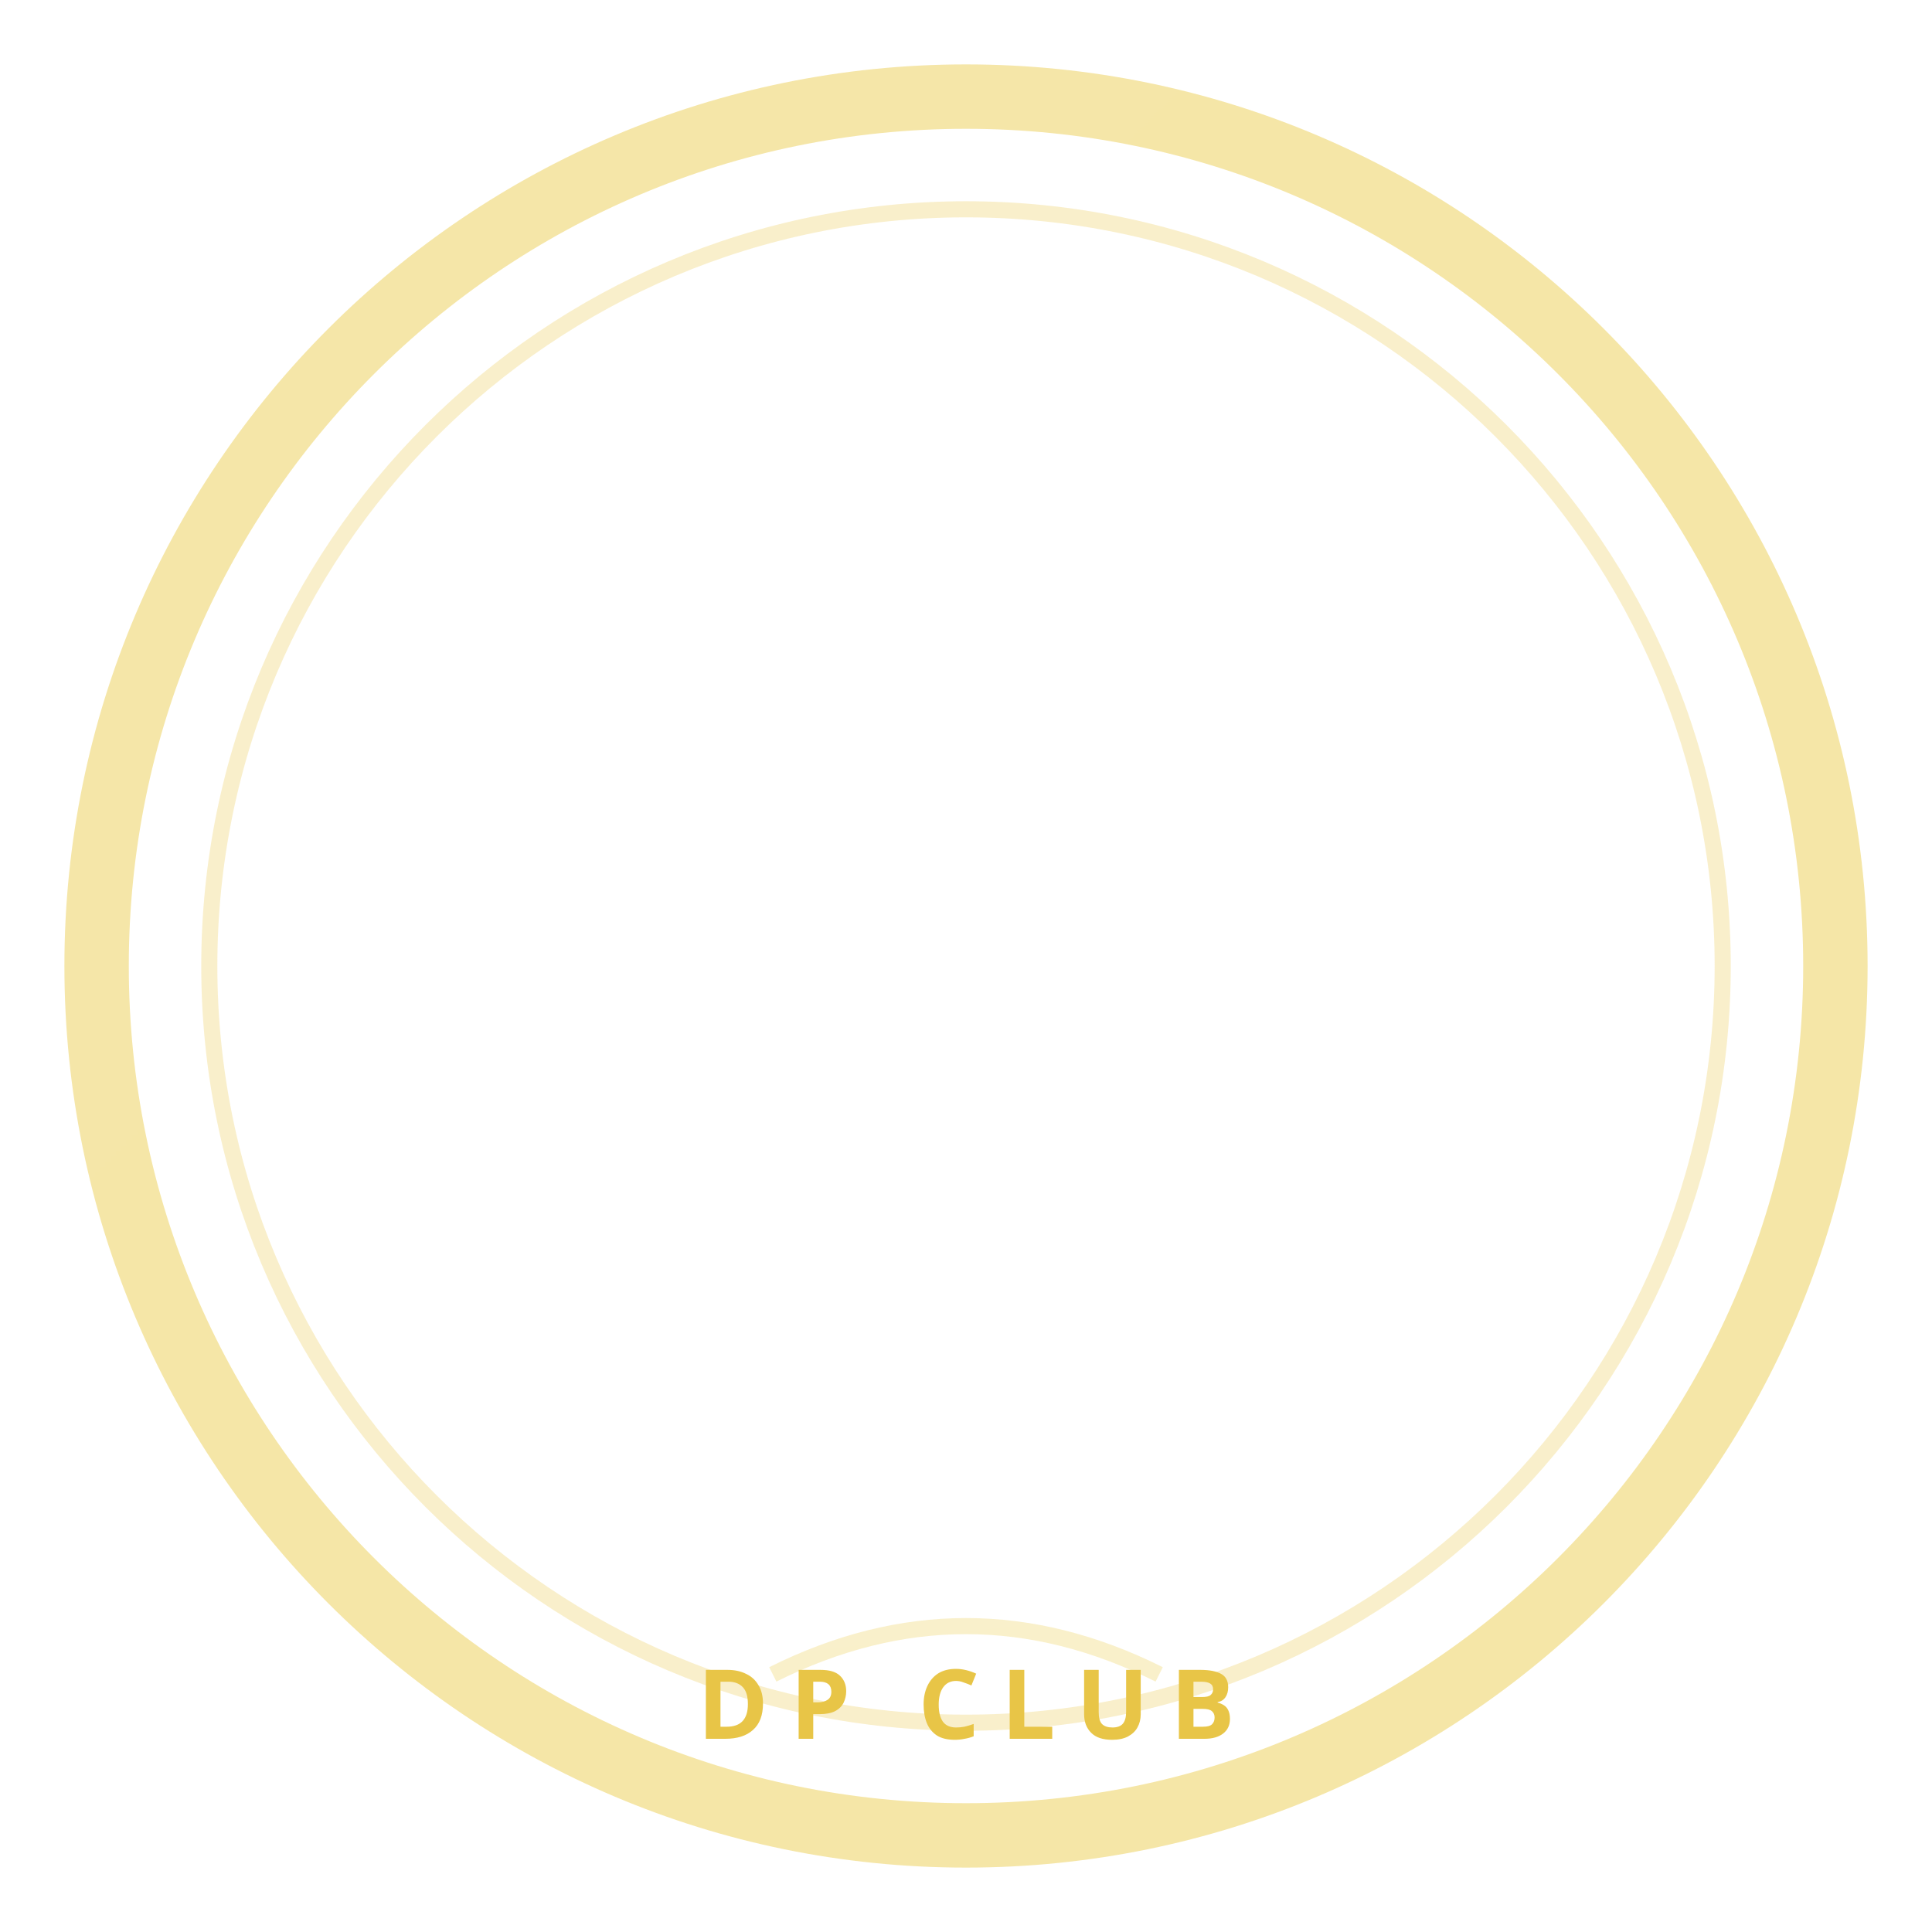
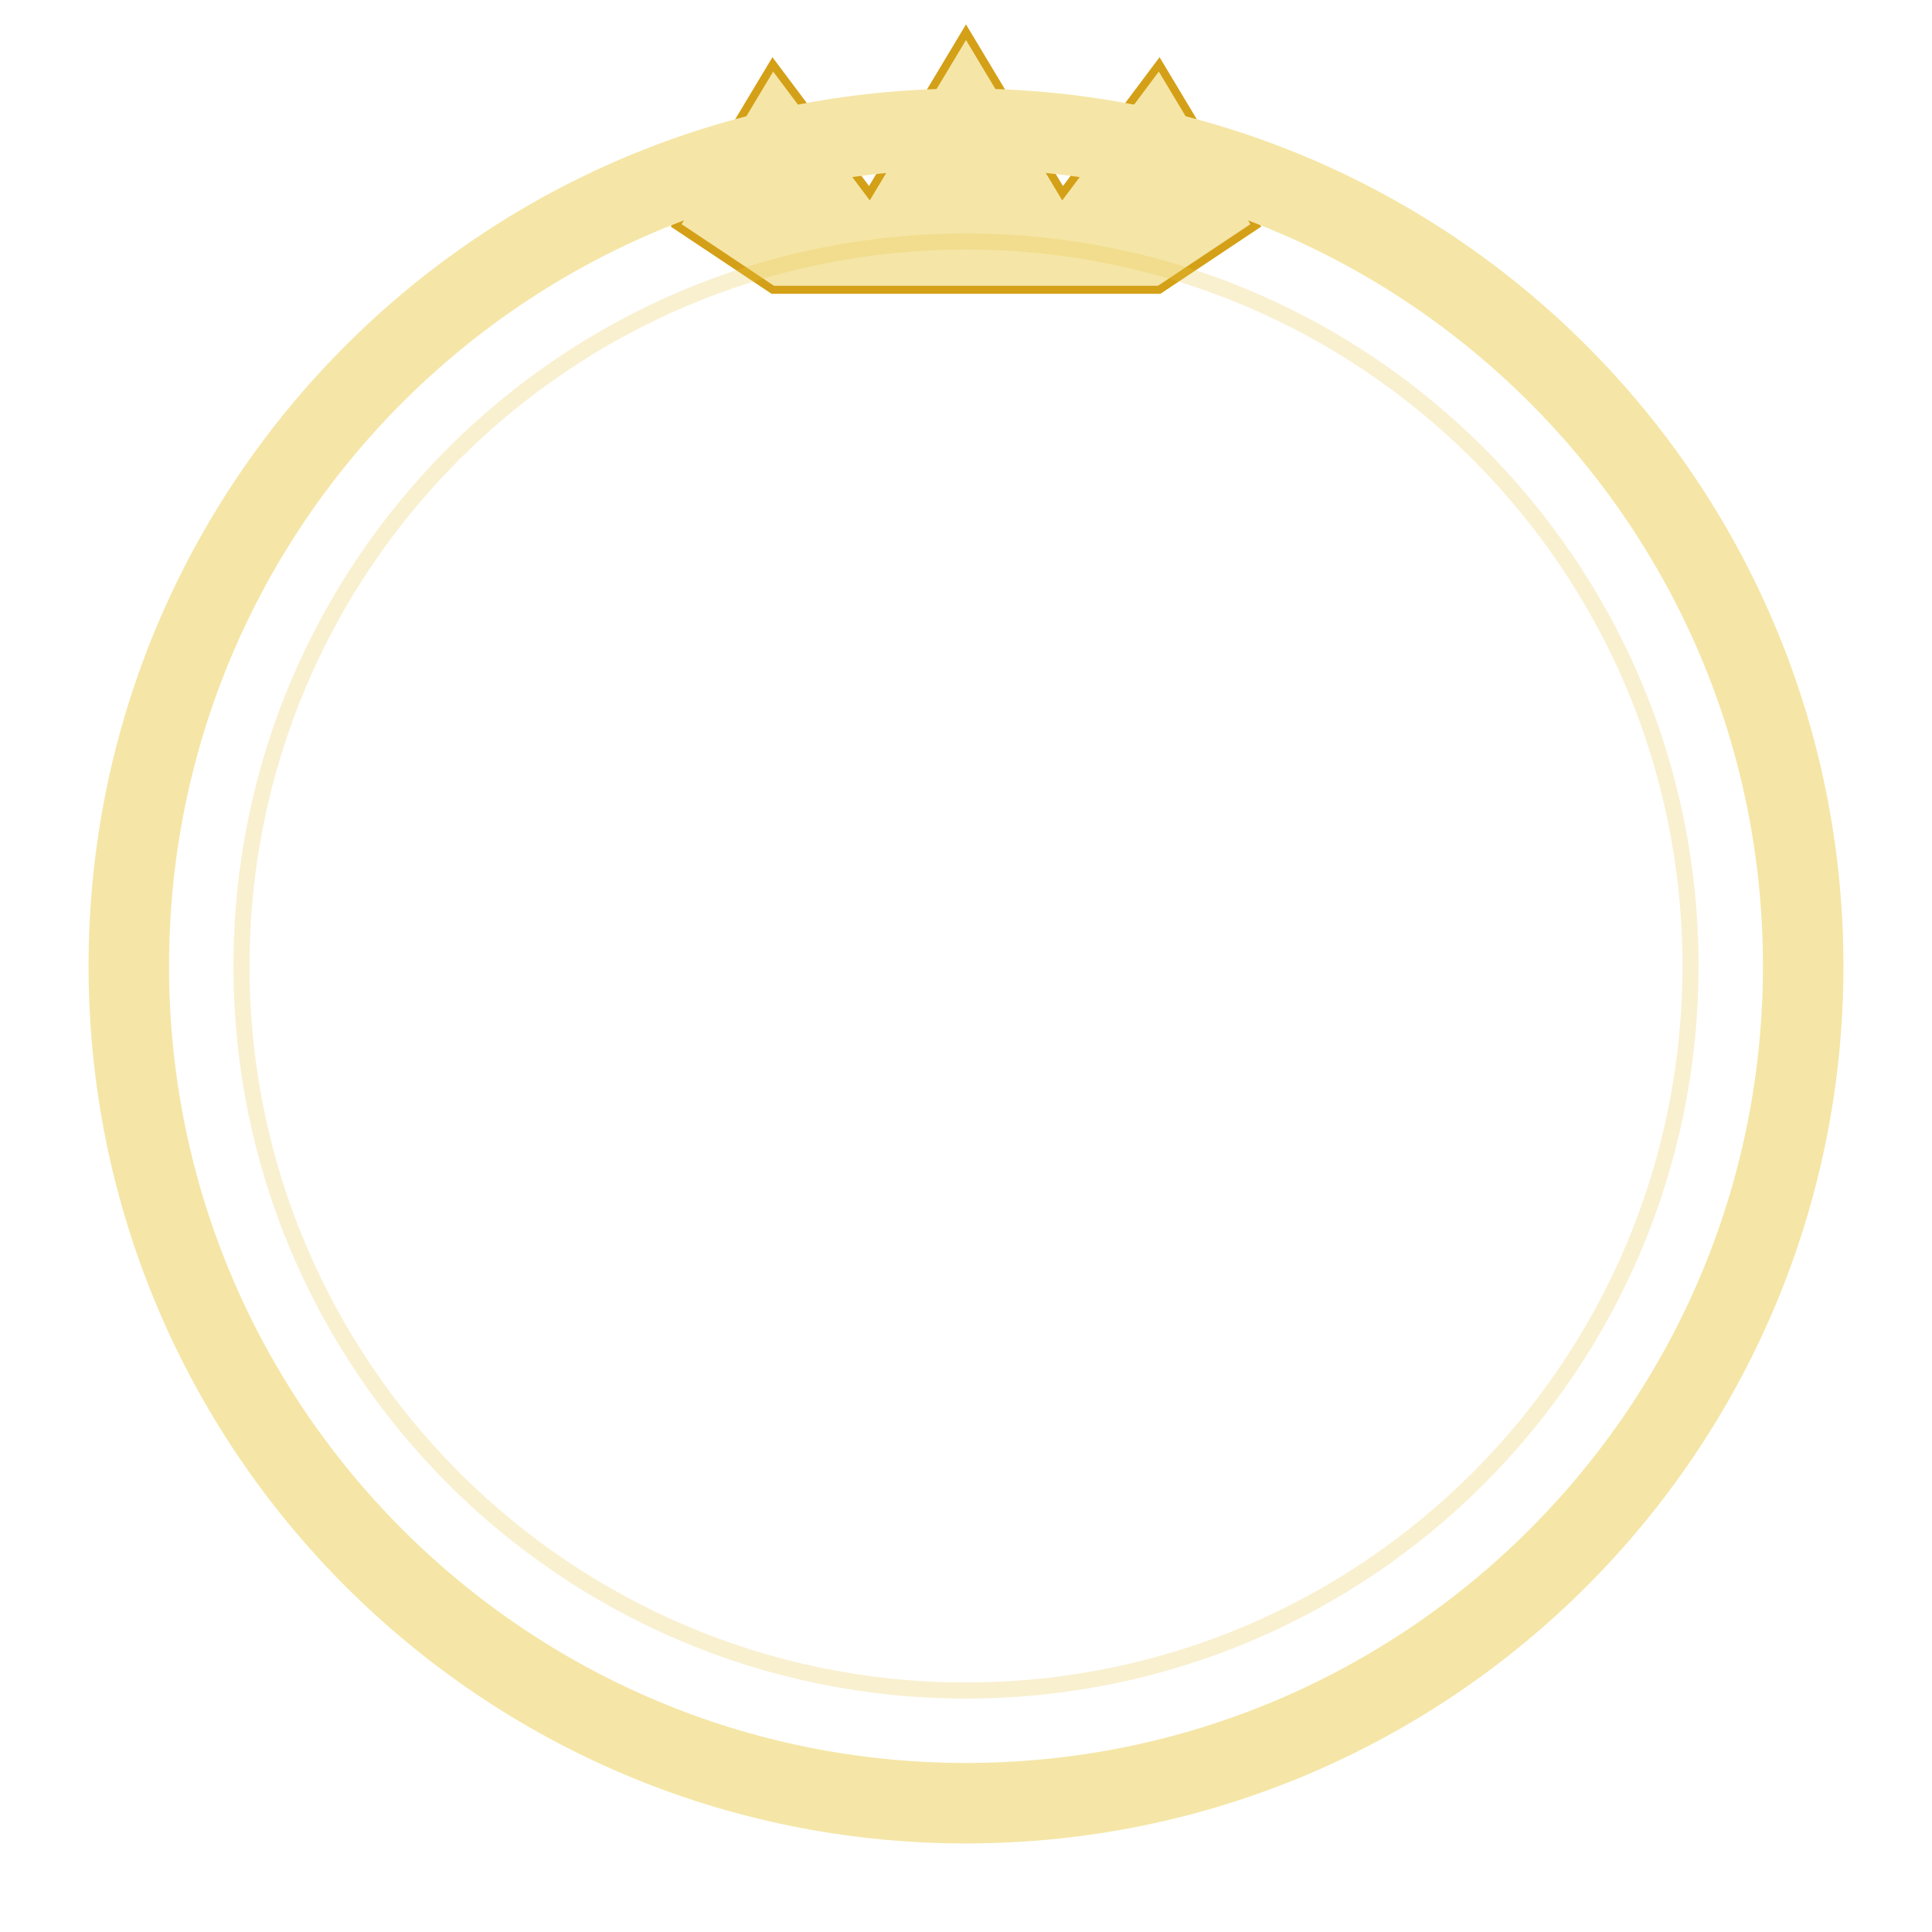
<svg xmlns="http://www.w3.org/2000/svg" viewBox="0 0 120 120" fill="none">
  <defs>
    <linearGradient id="fG" x1="0" y1="0" x2="120" y2="120">
      <stop stop-color="#f5e6a8" />
-       <stop offset="0.5" stop-color="#e8c547" />
-       <stop offset="1" stop-color="#b8942e" />
+       <stop offset="1" stop-color="#d4a017" />
    </linearGradient>
  </defs>
-   <circle cx="60" cy="60" r="54" fill="none" stroke="url(#fG)" stroke-width="4" />
-   <circle cx="60" cy="60" r="47" fill="none" stroke="#e8c547" stroke-opacity="0.28" stroke-width="1" />
-   <path d="M48 104 Q60 98 72 104" stroke="url(#fG)" stroke-opacity="0.6" stroke-width="1" fill="none" />
-   <text x="60" y="108" text-anchor="middle" fill="#e8c547" font-family="system-ui,sans-serif" font-size="6" font-weight="700" letter-spacing="0.22em">DP CLUB</text>
+   <path d="M42 14 L48 4 L54 12 L60 2 L66 12 L72 4 L78 14 L72 18 L48 18 Z" fill="url(#fG)" stroke="#d4a017" stroke-width="0.5" />
+   <circle cx="60" cy="60" r="52" fill="none" stroke="url(#fG)" stroke-width="5" />
+   <circle cx="60" cy="60" r="45" fill="none" stroke="#e8c547" stroke-opacity="0.25" stroke-width="1" />
</svg>
